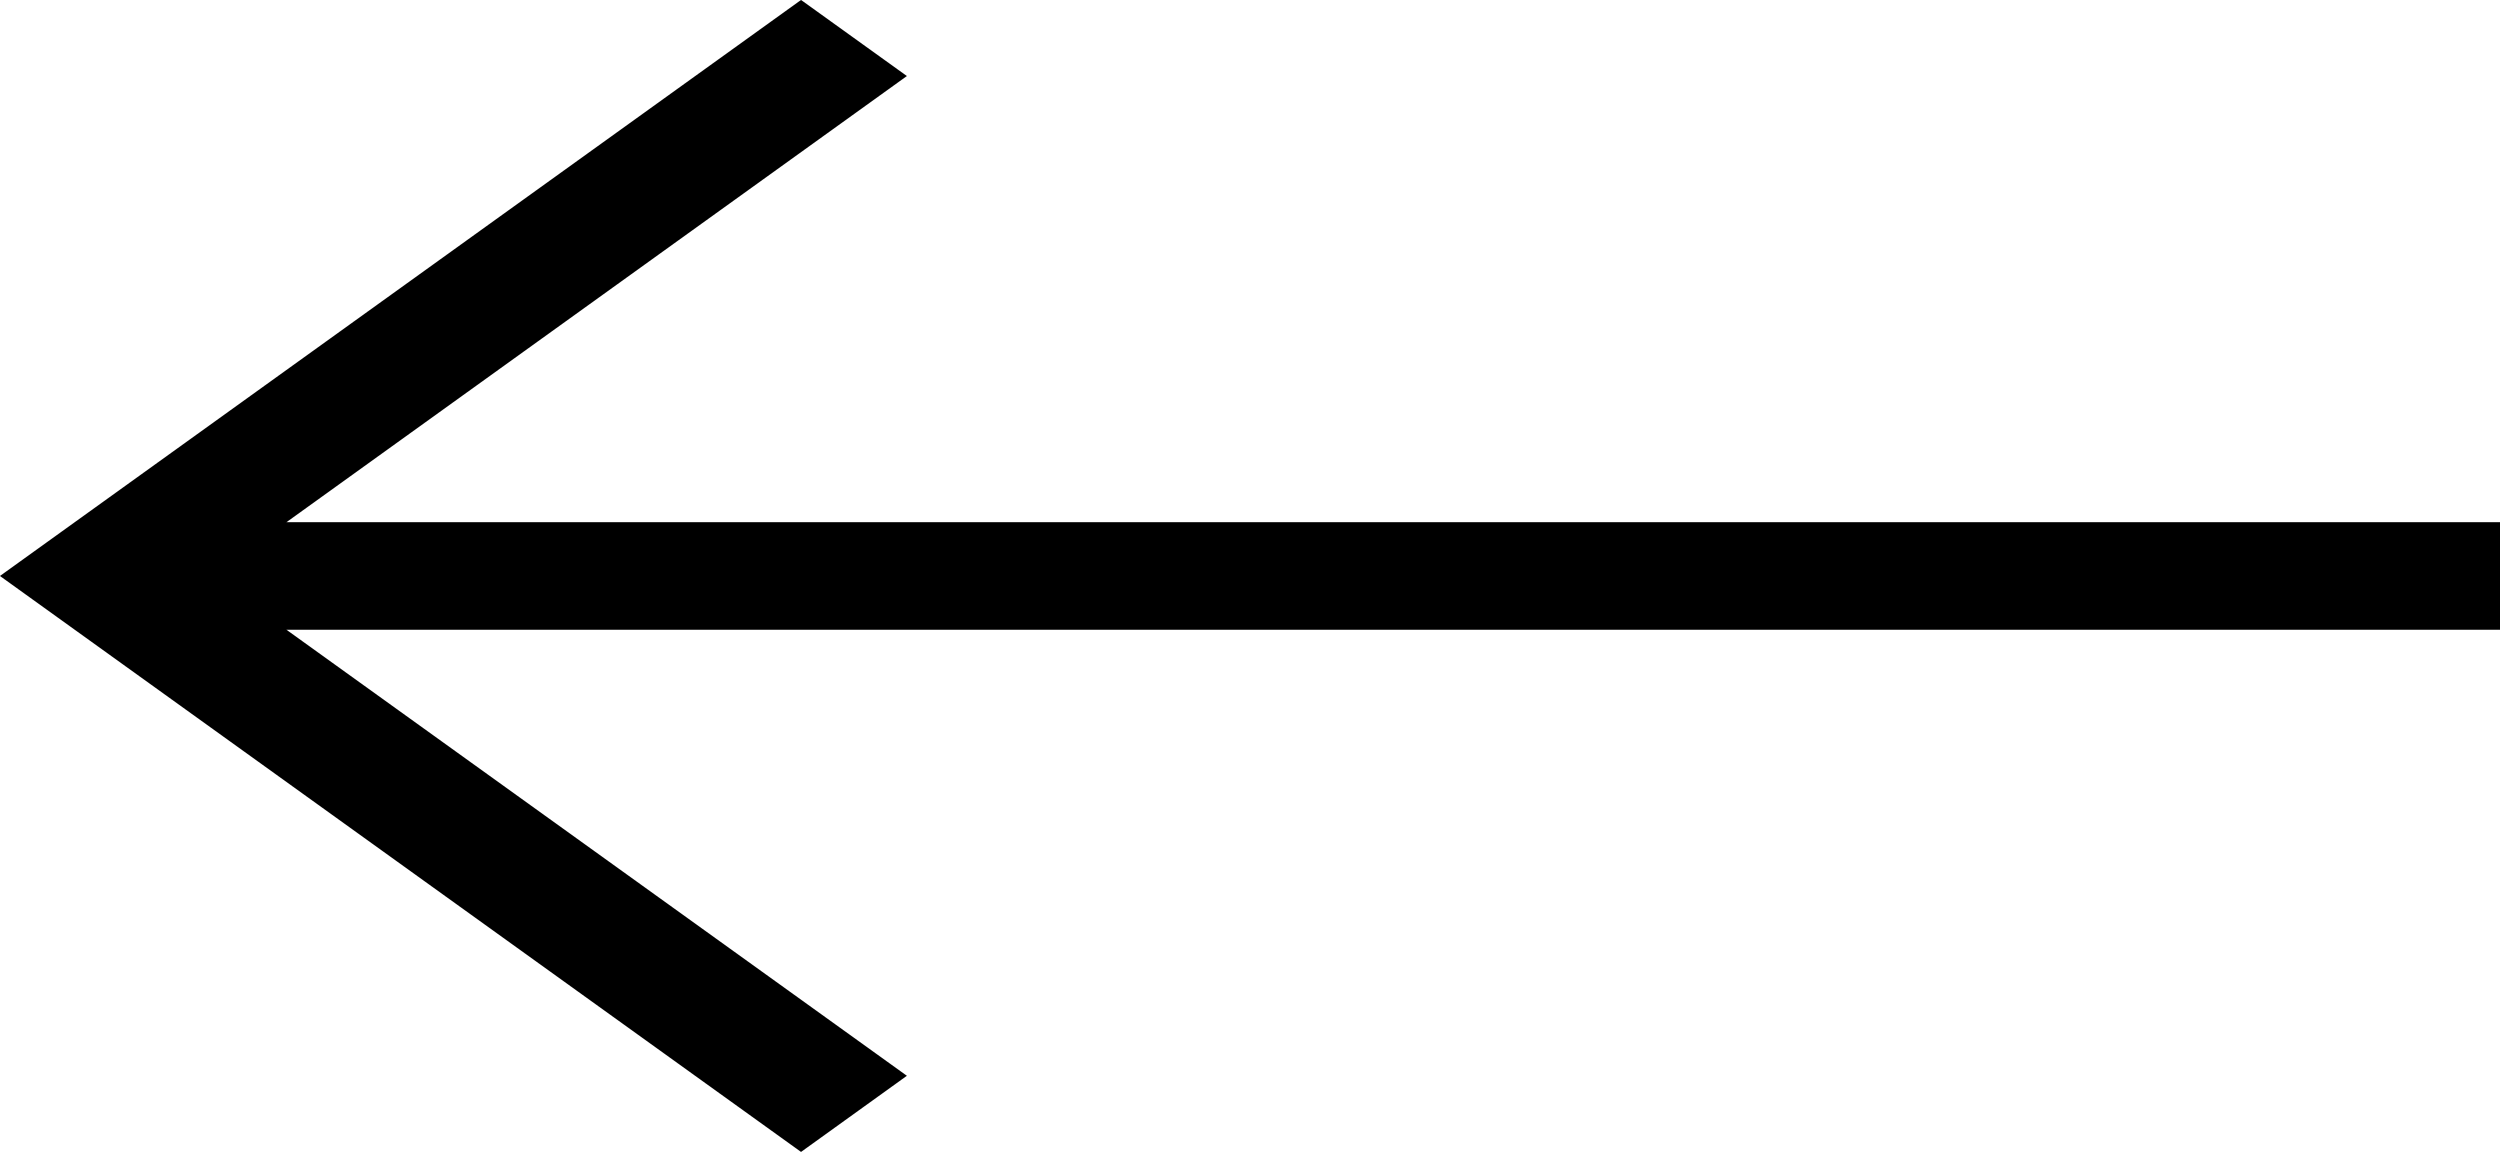
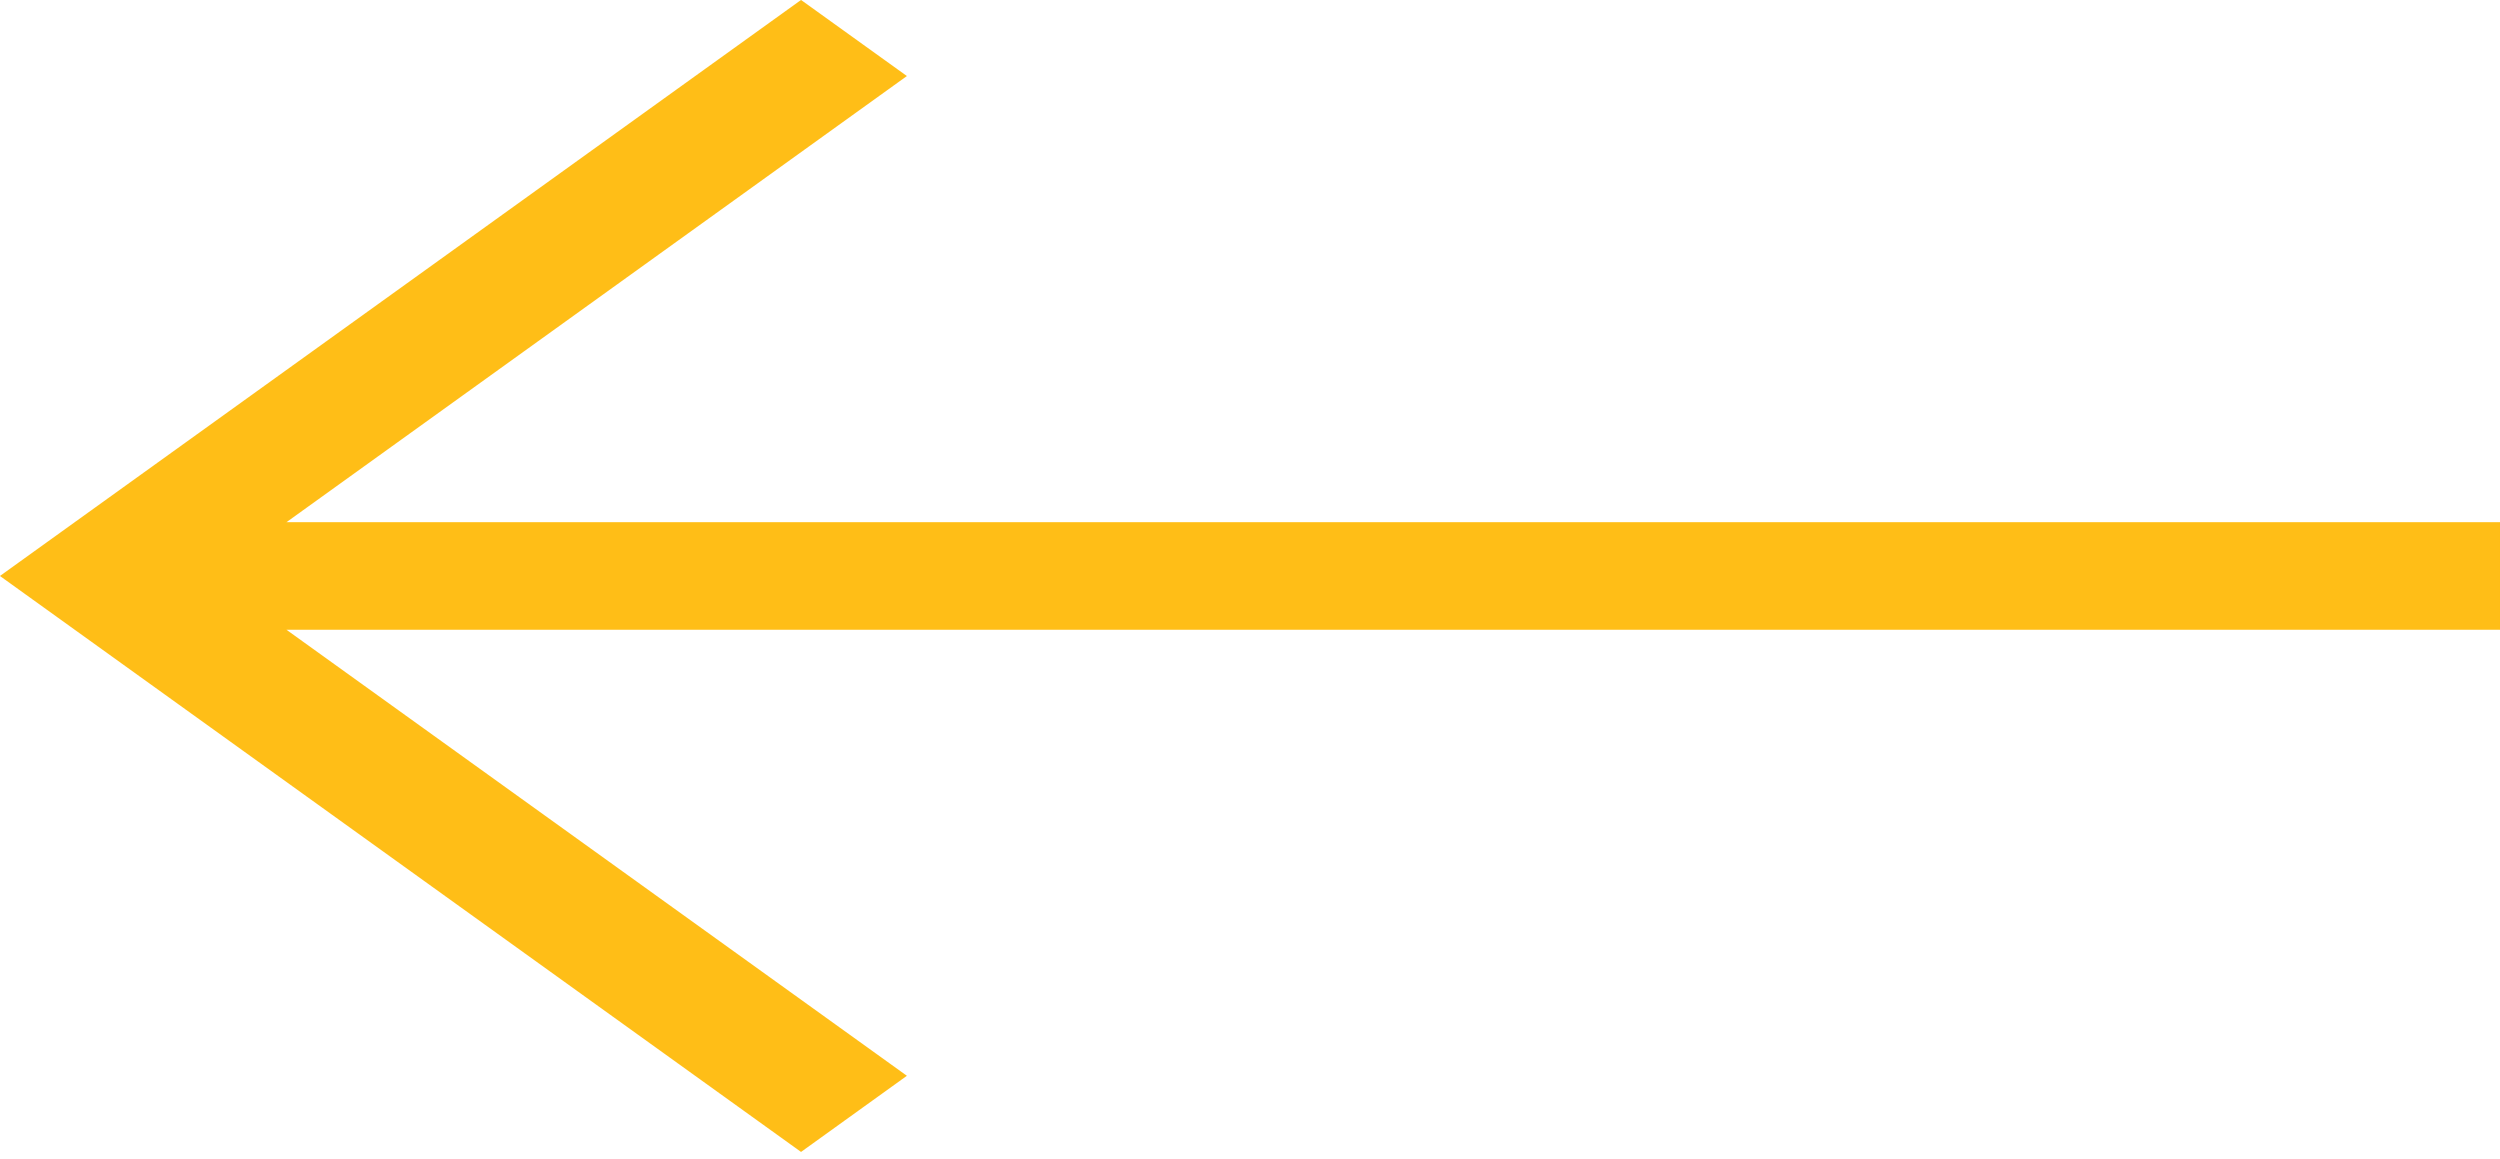
<svg xmlns="http://www.w3.org/2000/svg" width="41" height="19" viewBox="0 0 41 19" fill="none">
-   <path fill-rule="evenodd" clip-rule="evenodd" d="M13.137 0L0 9.446L13.137 18.891L14.872 17.643L4.697 10.328H41V8.564H4.697L14.872 1.247L13.137 0Z" fill="#000" stroke="#000000" stroke-width="0.001" />
+   <path fill-rule="evenodd" clip-rule="evenodd" d="M13.137 0L0 9.446L13.137 18.891L14.872 17.643L4.697 10.328H41V8.564H4.697L14.872 1.247L13.137 0Z" fill="#ffb700e8" stroke="#ffb700e8" stroke-width="0.001" />
</svg>
